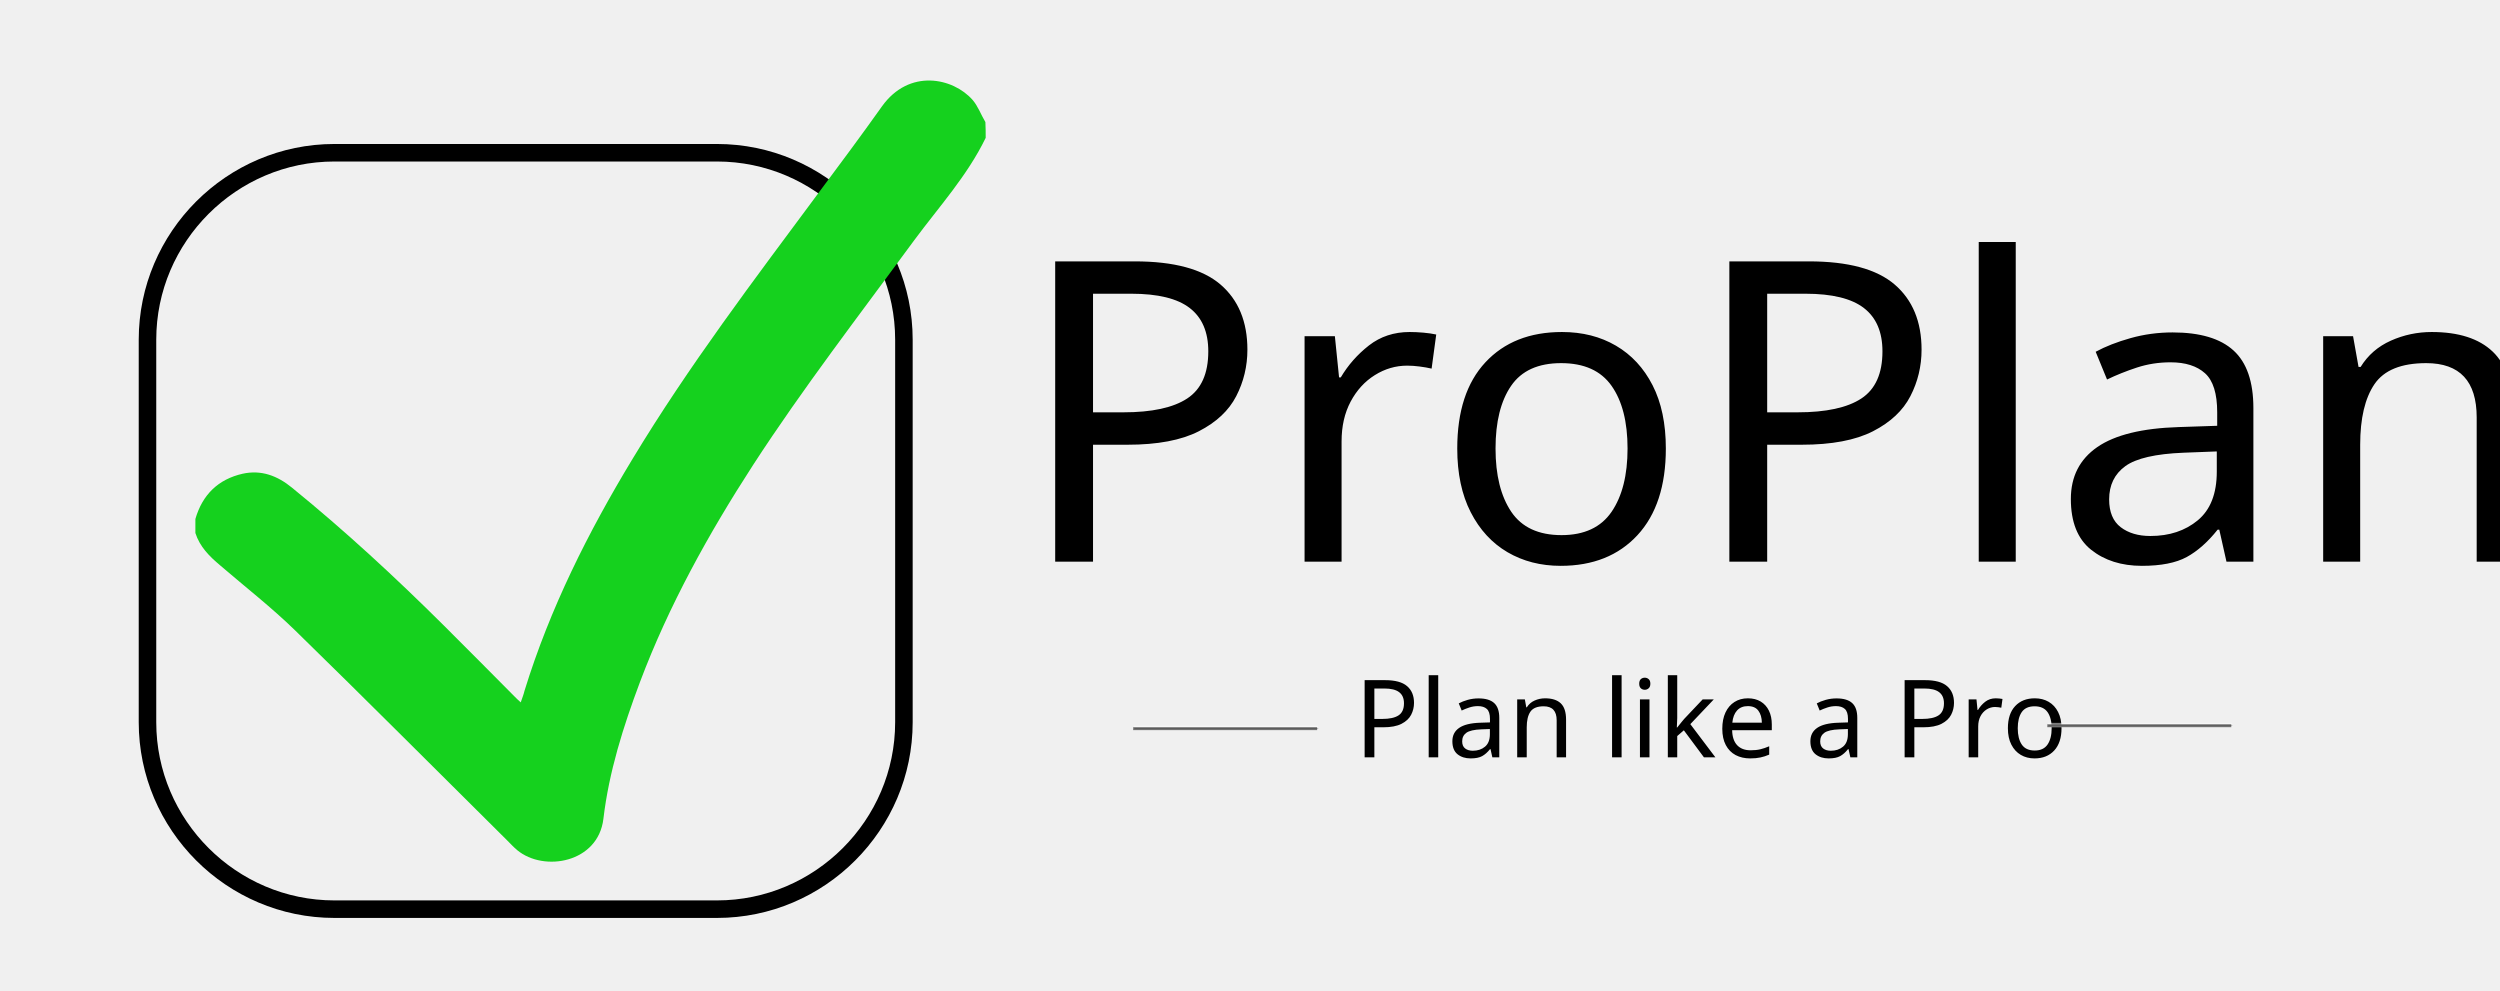
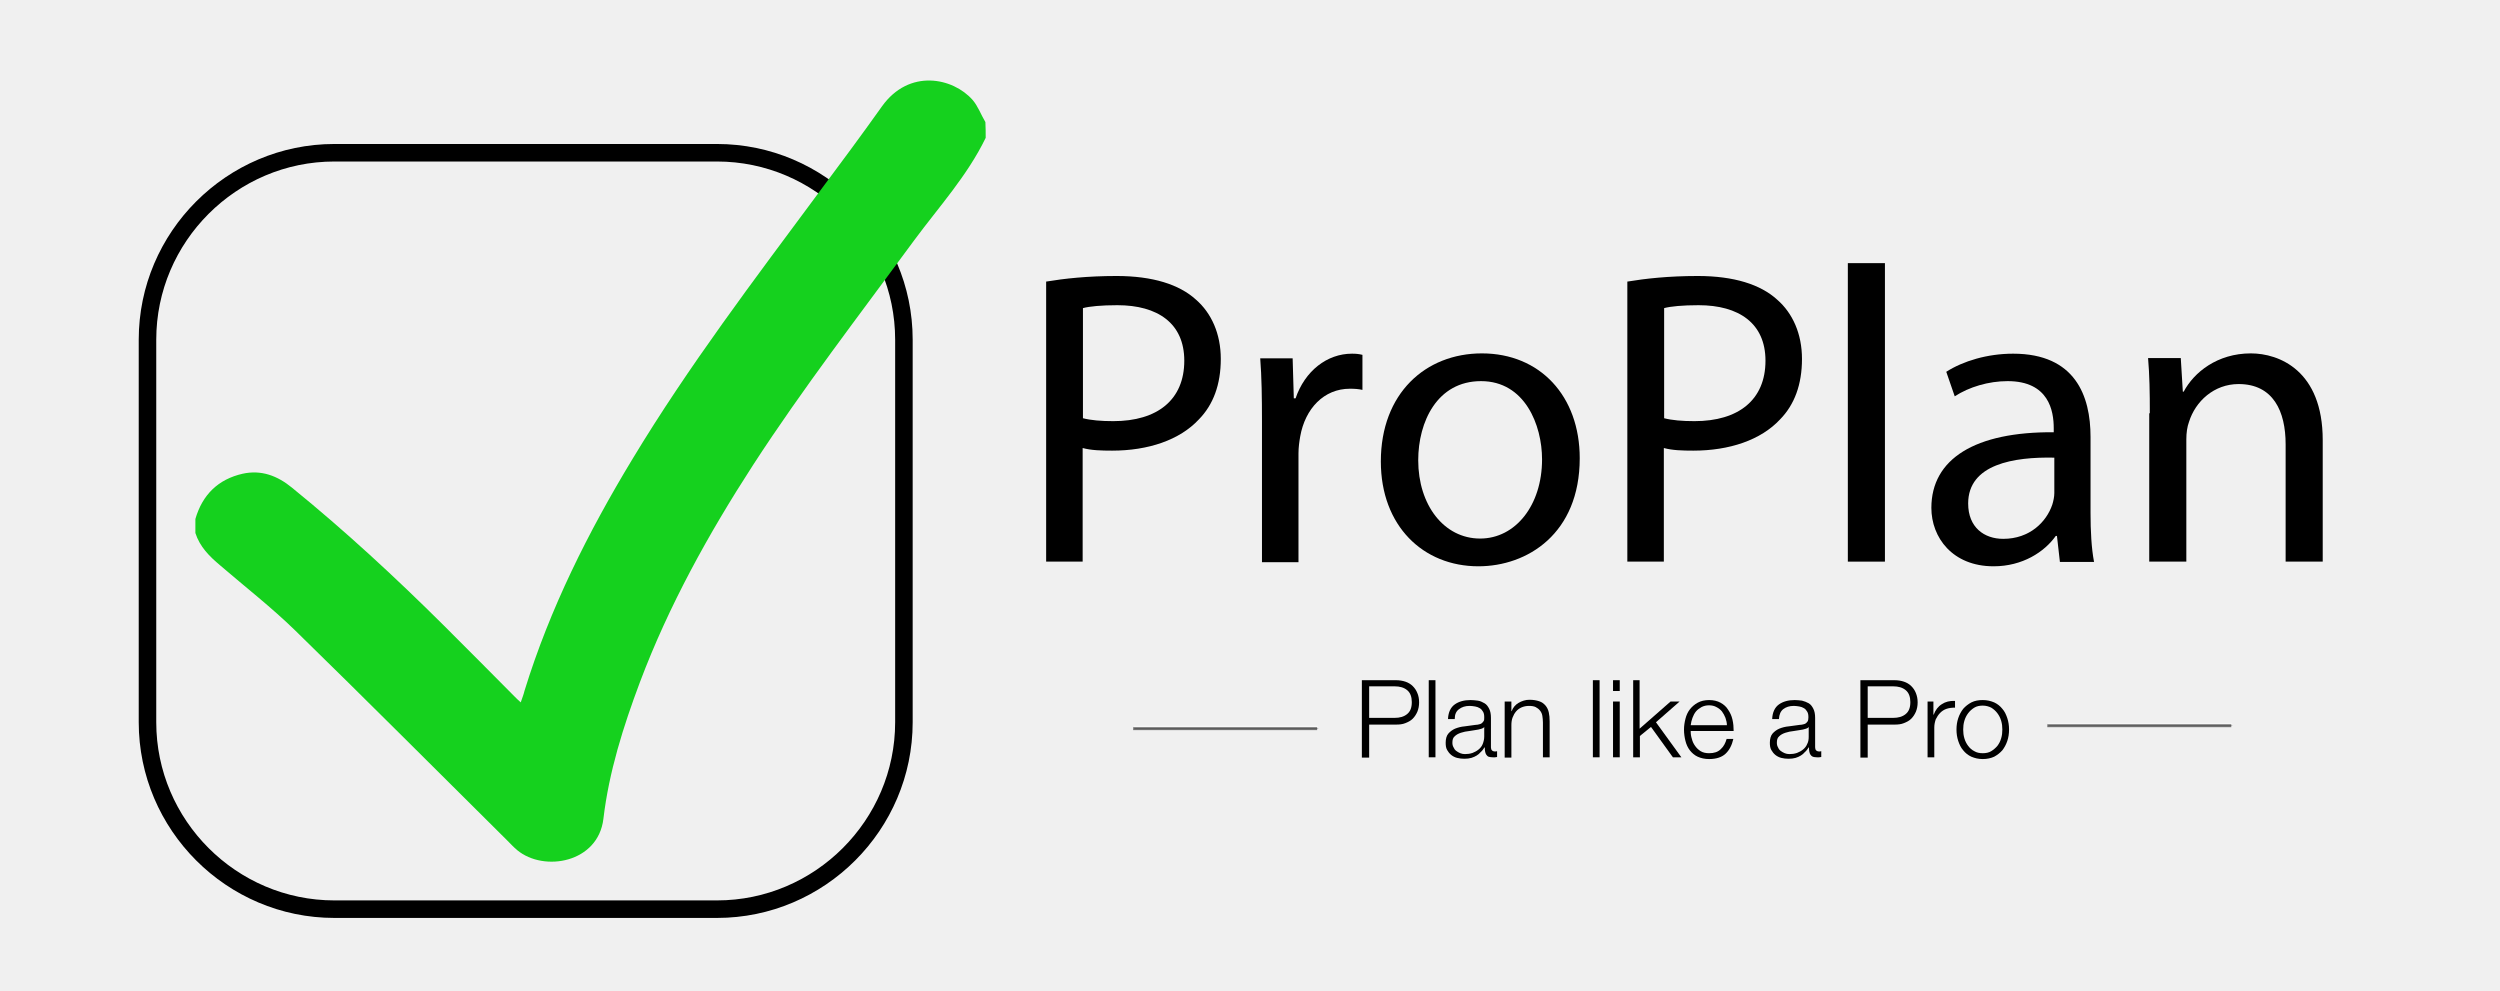
- <svg xmlns="http://www.w3.org/2000/svg" version="1.1" id="Layer_1" x="0px" y="0px" viewBox="0 0 856 339" style="enable-background:new 0 0 856 339;" xml:space="preserve">
+ <svg xmlns="http://www.w3.org/2000/svg" version="1.1" id="Layer_1" x="0px" y="0px" viewBox="307 -92.1 856 339" style="enable-background:new 307 -92.1 856 339;" xml:space="preserve">
  <style type="text/css">
- 	.Chrome_x0020_Highlight{fill:url(#SVGID_1_);stroke:#FFFFFF;stroke-width:0.363;stroke-miterlimit:1;}
- 	.st0{font-family:'MyriadPro-Regular';}
- 	.st1{font-size:144px;}
- 	.st2{font-family:'HelveticaNeueLTCom-Lt';}
- 	.st3{font-size:37px;}
- 	.st4{fill:url(#XMLID_2_);}
- 	.st5{opacity:0.51;fill:url(#XMLID_7_);}
- 	.st6{opacity:0.7;fill:url(#XMLID_9_);}
- 	.st7{opacity:0.49;}
- 	.st8{fill:#FFFFFF;}
- 	.st9{fill:none;stroke:#717171;stroke-miterlimit:1;}
- 	.st10{opacity:0.58;}
- 	.st11{fill:url(#XMLID_10_);}
- 	.st12{opacity:0.51;fill:url(#XMLID_11_);}
- 	.st13{opacity:0.7;fill:url(#XMLID_13_);}
- 	.st14{fill:none;stroke:#000000;stroke-width:6;stroke-miterlimit:10;}
- 	.st15{fill:#15D11E;}
+ 	.st0{enable-background:new    ;}
+ 	.st1{fill:none;}
+ 	.st2{opacity:0.49;}
+ 	.st3{fill:#FFFFFF;}
+ 	.st4{fill:none;stroke:#717171;stroke-miterlimit:1;}
+ 	.st5{opacity:0.58;}
+ 	.st6{fill:none;stroke:#000000;stroke-width:6;stroke-miterlimit:10;}
+ 	.st7{fill:#15D11E;}
</style>
-   <linearGradient id="SVGID_1_" gradientUnits="userSpaceOnUse" x1="0" y1="0" x2="4.489659e-011" y2="-1">
-     <stop offset="0" style="stop-color:#656565" />
-     <stop offset="0.618" style="stop-color:#1B1B1B" />
-     <stop offset="0.629" style="stop-color:#545454" />
-     <stop offset="0.983" style="stop-color:#3E3E3E" />
-   </linearGradient>
  <g id="XMLID_38_">
    <g id="XMLID_37_">
-       <text id="XMLID_3_" transform="matrix(1 0 0 1 347.3294 192.3054)" class="st0 st1">ProPlan</text>
+       <g class="st0">
+         <path d="M665.3,4.3c6-1,14-1.9,24-1.9c12.4,0,21.5,2.9,27.2,8.1c5.3,4.6,8.5,11.7,8.5,20.3c0,8.8-2.6,15.7-7.5,20.7     c-6.6,7.1-17.4,10.7-29.7,10.7c-3.7,0-7.2-0.1-10.1-0.9v38.9h-12.5V4.3z M677.8,51.1c2.7,0.7,6.2,1,10.4,1     c15.1,0,24.3-7.3,24.3-20.7c0-12.8-9.1-19-22.9-19c-5.5,0-9.6,0.4-11.8,1V51.1z" />
+         <path d="M739.1,52.3c0-8.2-0.1-15.3-0.6-21.7h11.1l0.4,13.7h0.6c3.2-9.4,10.8-15.3,19.3-15.3c1.4,0,2.4,0.1,3.6,0.4v12     c-1.3-0.3-2.6-0.4-4.3-0.4c-8.9,0-15.3,6.8-17,16.3c-0.3,1.7-0.6,3.7-0.6,5.9v37.2h-12.5V52.3z" />
+         <path d="M847.9,64.8c0,25.8-17.9,37-34.7,37c-18.9,0-33.4-13.8-33.4-35.9c0-23.3,15.3-37,34.6-37     C834.3,28.9,847.9,43.5,847.9,64.8z M792.6,65.5c0,15.3,8.8,26.8,21.2,26.8c12.1,0,21.2-11.4,21.2-27.1     c0-11.8-5.9-26.8-20.9-26.8S792.6,52.3,792.6,65.5z" />
+         <path d="M864.3,4.3c6-1,14-1.9,24-1.9c12.4,0,21.5,2.9,27.2,8.1c5.3,4.6,8.5,11.7,8.5,20.3c0,8.8-2.6,15.7-7.5,20.7     c-6.6,7.1-17.4,10.7-29.7,10.7c-3.7,0-7.2-0.1-10.1-0.9v38.9h-12.5V4.3z M876.8,51.1c2.7,0.7,6.2,1,10.4,1     c15.1,0,24.3-7.3,24.3-20.7c0-12.8-9.1-19-22.9-19c-5.5,0-9.6,0.4-11.8,1V51.1z" />
+         <path d="M939.7-2h12.7v102.2h-12.7V-2z" />
+         <path d="M1012.3,100.2l-1-8.8h-0.4c-3.9,5.5-11.4,10.4-21.3,10.4c-14.1,0-21.3-9.9-21.3-20c0-16.8,15-26.1,41.9-25.9v-1.4     c0-5.8-1.6-16.1-15.8-16.1c-6.5,0-13.2,2-18.1,5.2l-2.9-8.4c5.8-3.7,14.1-6.2,22.9-6.2c21.3,0,26.5,14.5,26.5,28.5v26.1     c0,6,0.3,12,1.2,16.7H1012.3z M1010.4,64.6c-13.8-0.3-29.5,2.2-29.5,15.7c0,8.2,5.5,12.1,12,12.1c9.1,0,14.8-5.8,16.8-11.7     c0.4-1.3,0.7-2.7,0.7-4V64.6z" />
+         <path d="M1043.1,49.4c0-7.2-0.1-13.1-0.6-18.9h11.2l0.7,11.5h0.3c3.5-6.6,11.5-13.1,23-13.1c9.6,0,24.6,5.8,24.6,29.7v41.6h-12.7     V60c0-11.2-4.2-20.6-16.1-20.6c-8.4,0-14.8,5.9-17,13c-0.6,1.6-0.9,3.7-0.9,5.9v41.9h-12.7V49.4z" />
+       </g>
      <g id="XMLID_35_">
-         <text id="XMLID_5_" transform="matrix(1 0 0 1 463.6585 259.3054)" class="st2 st3">Plan like a Pro</text>
+         <g class="st0">
+           <path d="M773.3,140.8h11.7c1.2,0,2.3,0.2,3.2,0.5s1.8,0.8,2.5,1.5c0.7,0.7,1.2,1.4,1.6,2.4c0.4,0.9,0.6,2,0.6,3.2      c0,1.2-0.2,2.2-0.6,3.2c-0.4,0.9-0.9,1.7-1.6,2.4c-0.7,0.7-1.5,1.1-2.5,1.5s-2,0.5-3.2,0.5h-9.2v11.3h-2.5V140.8z M775.8,153.7      h8.7c1.8,0,3.2-0.4,4.3-1.3c1.1-0.9,1.6-2.2,1.6-4.1c0-1.8-0.5-3.2-1.6-4.1c-1.1-0.9-2.5-1.3-4.3-1.3h-8.7V153.7z" />
+           <path d="M796.2,140.8h2.3v26.4h-2.3V140.8z" />
+           <path d="M802.8,154c0.1-2.2,0.9-3.9,2.3-4.9c1.4-1,3.2-1.5,5.4-1.5c0.8,0,1.7,0.1,2.5,0.2s1.6,0.5,2.3,0.9s1.2,1.1,1.6,1.9      c0.4,0.8,0.6,1.8,0.6,3.1v10.1c0,0.9,0.5,1.4,1.4,1.4c0.2,0,0.5,0,0.7-0.1v2c-0.3,0-0.5,0.1-0.7,0.1c-0.2,0-0.5,0-0.8,0      c-0.6,0-1.1-0.1-1.4-0.2s-0.6-0.4-0.8-0.7c-0.2-0.3-0.3-0.6-0.4-1.1c-0.1-0.4-0.1-0.9-0.1-1.4h-0.1c-0.4,0.6-0.8,1.2-1.3,1.6      c-0.4,0.5-0.9,0.9-1.4,1.2s-1.1,0.6-1.8,0.8s-1.5,0.3-2.4,0.3c-0.9,0-1.7-0.1-2.5-0.3c-0.8-0.2-1.5-0.6-2-1      c-0.6-0.5-1-1-1.4-1.7s-0.5-1.5-0.5-2.5c0-1.3,0.3-2.4,0.9-3.1s1.4-1.3,2.3-1.7c1-0.4,2.1-0.7,3.3-0.8c1.2-0.2,2.5-0.3,3.7-0.5      c0.5,0,0.9-0.1,1.3-0.2c0.4-0.1,0.7-0.2,0.9-0.4c0.2-0.2,0.4-0.4,0.6-0.7s0.2-0.7,0.2-1.3c0-0.8-0.1-1.4-0.4-1.9      s-0.6-0.9-1.1-1.2c-0.5-0.3-1-0.5-1.6-0.6c-0.6-0.1-1.3-0.2-1.9-0.2c-1.5,0-2.7,0.4-3.6,1.1c-1,0.7-1.5,1.8-1.5,3.4H802.8z       M815.2,156.8L815.2,156.8c-0.2,0.3-0.5,0.5-0.9,0.6c-0.4,0.1-0.8,0.2-1.1,0.3c-1,0.2-2,0.3-3.1,0.5c-1,0.1-2,0.3-2.9,0.6      c-0.9,0.3-1.6,0.7-2.1,1.2c-0.6,0.5-0.8,1.2-0.8,2.2c0,0.6,0.1,1.1,0.4,1.6c0.2,0.5,0.5,0.9,0.9,1.2c0.4,0.3,0.9,0.6,1.4,0.8      c0.5,0.2,1,0.3,1.6,0.3c0.9,0,1.7-0.1,2.6-0.4c0.8-0.3,1.5-0.7,2.1-1.2c0.6-0.5,1.1-1.1,1.4-1.9s0.5-1.6,0.5-2.5V156.8z" />
+           <path d="M822.2,148.1h2.3v3.3h0.1c0.2-0.6,0.5-1.1,0.9-1.6c0.4-0.5,0.9-0.9,1.4-1.2c0.5-0.3,1.1-0.6,1.8-0.8      c0.6-0.2,1.3-0.3,2-0.3c1.3,0,2.4,0.2,3.3,0.5c0.9,0.3,1.6,0.8,2.2,1.5c0.5,0.6,0.9,1.4,1.1,2.3c0.2,0.9,0.3,1.9,0.3,3.1v12.3      h-2.3v-11.9c0-0.8-0.1-1.6-0.2-2.3c-0.1-0.7-0.4-1.3-0.8-1.8c-0.4-0.5-0.9-0.9-1.5-1.2s-1.4-0.4-2.3-0.4s-1.8,0.2-2.5,0.5      s-1.4,0.8-1.9,1.4c-0.5,0.6-0.9,1.3-1.2,2.1s-0.4,1.7-0.4,2.6v11.1h-2.3V148.1z" />
+           <path d="M852.4,140.8h2.3v26.4h-2.3V140.8z" />
+           <path d="M859.3,140.8h2.3v3.7h-2.3V140.8z M859.3,148.1h2.3v19.1h-2.3V148.1z" />
+           <path d="M866.1,140.8h2.3v16.6l10.6-9.3h3.1l-8.1,7.1l8.7,12h-2.9l-7.5-10.4l-3.8,3.1v7.3h-2.3V140.8z" />
+           <path d="M885.9,158.3c0,0.9,0.1,1.7,0.4,2.6c0.2,0.9,0.6,1.7,1.1,2.4s1.1,1.3,1.9,1.8c0.8,0.5,1.8,0.7,2.9,0.7      c1.7,0,3-0.4,4-1.4c1-0.9,1.6-2.1,2-3.5h2.3c-0.5,2.2-1.4,3.9-2.7,5.1c-1.3,1.2-3.2,1.8-5.6,1.8c-1.5,0-2.8-0.3-3.9-0.8      c-1.1-0.5-2-1.3-2.7-2.2c-0.7-0.9-1.2-2-1.5-3.2s-0.5-2.5-0.5-3.9c0-1.3,0.2-2.5,0.5-3.7c0.3-1.2,0.8-2.3,1.5-3.2      c0.7-0.9,1.6-1.7,2.7-2.3c1.1-0.6,2.4-0.9,3.9-0.9s2.8,0.3,3.9,0.9s2,1.4,2.6,2.4c0.7,1,1.2,2.1,1.5,3.4      c0.3,1.3,0.4,2.6,0.4,3.9H885.9z M898.3,156.3c0-0.9-0.2-1.7-0.5-2.6c-0.3-0.8-0.7-1.5-1.2-2.2c-0.5-0.6-1.1-1.1-1.9-1.5      c-0.7-0.4-1.6-0.6-2.5-0.6c-1,0-1.8,0.2-2.6,0.6c-0.7,0.4-1.4,0.9-1.9,1.5c-0.5,0.6-0.9,1.4-1.2,2.2s-0.5,1.7-0.6,2.5H898.3z" />
+           <path d="M913.8,154c0.1-2.2,0.9-3.9,2.3-4.9c1.4-1,3.2-1.5,5.4-1.5c0.8,0,1.7,0.1,2.5,0.2c0.8,0.2,1.6,0.5,2.3,0.9      s1.2,1.1,1.6,1.9c0.4,0.8,0.6,1.8,0.6,3.1v10.1c0,0.9,0.5,1.4,1.4,1.4c0.2,0,0.5,0,0.7-0.1v2c-0.3,0-0.5,0.1-0.7,0.1      c-0.2,0-0.5,0-0.8,0c-0.6,0-1.1-0.1-1.4-0.2c-0.4-0.2-0.6-0.4-0.8-0.7s-0.3-0.6-0.4-1.1s-0.1-0.9-0.1-1.4h-0.1      c-0.4,0.6-0.8,1.2-1.3,1.6c-0.4,0.5-0.9,0.9-1.4,1.2s-1.1,0.6-1.8,0.8c-0.7,0.2-1.5,0.3-2.4,0.3c-0.9,0-1.7-0.1-2.5-0.3      c-0.8-0.2-1.5-0.6-2-1c-0.6-0.5-1-1-1.4-1.7s-0.5-1.5-0.5-2.5c0-1.3,0.3-2.4,0.9-3.1s1.4-1.3,2.3-1.7c1-0.4,2.1-0.7,3.3-0.8      c1.2-0.2,2.5-0.3,3.7-0.5c0.5,0,0.9-0.1,1.3-0.2c0.4-0.1,0.7-0.2,0.9-0.4c0.2-0.2,0.4-0.4,0.6-0.7c0.1-0.3,0.2-0.7,0.2-1.3      c0-0.8-0.1-1.4-0.4-1.9c-0.3-0.5-0.6-0.9-1.1-1.2c-0.5-0.3-1-0.5-1.6-0.6c-0.6-0.1-1.3-0.2-1.9-0.2c-1.5,0-2.7,0.4-3.6,1.1      s-1.4,1.8-1.5,3.4H913.8z M926.3,156.8L926.3,156.8c-0.2,0.3-0.5,0.5-0.9,0.6c-0.4,0.1-0.8,0.2-1.1,0.3c-1,0.2-2,0.3-3.1,0.5      c-1,0.1-2,0.3-2.9,0.6s-1.6,0.7-2.1,1.2c-0.6,0.5-0.8,1.2-0.8,2.2c0,0.6,0.1,1.1,0.4,1.6c0.2,0.5,0.5,0.9,0.9,1.2      s0.9,0.6,1.4,0.8c0.5,0.2,1,0.3,1.6,0.3c0.9,0,1.7-0.1,2.6-0.4c0.8-0.3,1.5-0.7,2.1-1.2c0.6-0.5,1.1-1.1,1.4-1.9      c0.4-0.7,0.5-1.6,0.5-2.5V156.8z" />
+           <path d="M944,140.8h11.7c1.2,0,2.3,0.2,3.2,0.5s1.8,0.8,2.5,1.5c0.7,0.7,1.2,1.4,1.6,2.4s0.6,2,0.6,3.2c0,1.2-0.2,2.2-0.6,3.2      c-0.4,0.9-0.9,1.7-1.6,2.4c-0.7,0.7-1.5,1.1-2.5,1.5s-2,0.5-3.2,0.5h-9.2v11.3H944V140.8z M946.5,153.7h8.7      c1.8,0,3.2-0.4,4.3-1.3c1.1-0.9,1.6-2.2,1.6-4.1c0-1.8-0.5-3.2-1.6-4.1c-1.1-0.9-2.5-1.3-4.3-1.3h-8.7V153.7z" />
+           <path d="M966.9,148.1h2.1v4.5h0.1c0.6-1.6,1.5-2.8,2.8-3.6c1.2-0.8,2.7-1.2,4.5-1.1v2.3c-1.1,0-2,0.1-2.9,0.4s-1.6,0.8-2.2,1.4      c-0.6,0.6-1.1,1.4-1.5,2.2c-0.3,0.9-0.5,1.8-0.5,2.8v10.2h-2.3V148.1z" />
+           <path d="M985.9,147.6c1.5,0,2.7,0.3,3.9,0.8c1.1,0.5,2.1,1.3,2.8,2.2c0.8,0.9,1.3,2,1.7,3.2s0.6,2.5,0.6,3.9      c0,1.4-0.2,2.7-0.6,3.9s-1,2.3-1.7,3.2c-0.8,0.9-1.7,1.6-2.8,2.2c-1.1,0.5-2.4,0.8-3.9,0.8c-1.5,0-2.7-0.3-3.9-0.8      c-1.1-0.5-2.1-1.3-2.8-2.2c-0.8-0.9-1.3-2-1.7-3.2s-0.6-2.5-0.6-3.9c0-1.4,0.2-2.7,0.6-3.9s1-2.3,1.7-3.2      c0.8-0.9,1.7-1.6,2.8-2.2C983.2,147.8,984.5,147.6,985.9,147.6z M985.9,149.5c-1.1,0-2.1,0.2-2.9,0.7c-0.8,0.5-1.5,1.1-2.1,1.9      s-1,1.6-1.3,2.6c-0.3,1-0.4,2-0.4,3s0.1,2,0.4,3c0.3,1,0.7,1.8,1.3,2.6s1.3,1.4,2.1,1.8c0.8,0.5,1.8,0.7,2.9,0.7      s2.1-0.2,2.9-0.7c0.8-0.5,1.5-1.1,2.1-1.8c0.6-0.8,1-1.6,1.3-2.6c0.3-1,0.4-2,0.4-3s-0.1-2-0.4-3c-0.3-1-0.7-1.8-1.3-2.6      c-0.6-0.8-1.3-1.4-2.1-1.9C988,149.8,987,149.5,985.9,149.5z" />
+         </g>
        <g id="XMLID_6_">
-           <linearGradient id="XMLID_2_" gradientUnits="userSpaceOnUse" x1="732.5" y1="248" x2="732.5" y2="248">
-             <stop offset="0" style="stop-color:#656565" />
-             <stop offset="0.618" style="stop-color:#1B1B1B" />
-             <stop offset="0.629" style="stop-color:#545454" />
-             <stop offset="0.983" style="stop-color:#3E3E3E" />
-           </linearGradient>
-           <line id="XMLID_98_" class="st4" x1="701" y1="248" x2="764" y2="248" />
-           <linearGradient id="XMLID_7_" gradientUnits="userSpaceOnUse" x1="732.5" y1="248" x2="732.5" y2="248">
-             <stop offset="0" style="stop-color:#0E0E0E" />
-             <stop offset="0.5" style="stop-color:#000000" />
-             <stop offset="0.521" style="stop-color:#010101" />
-             <stop offset="0.726" style="stop-color:#0B0B0B" />
-             <stop offset="1" style="stop-color:#0E0E0E" />
-           </linearGradient>
-           <line id="XMLID_97_" class="st5" x1="701" y1="248" x2="764" y2="248" />
-           <linearGradient id="XMLID_9_" gradientUnits="userSpaceOnUse" x1="732.5" y1="248" x2="732.5" y2="248">
-             <stop offset="0" style="stop-color:#FFFFFF;stop-opacity:0.77" />
-             <stop offset="0.203" style="stop-color:#FFFFFF;stop-opacity:0.65" />
-             <stop offset="0.345" style="stop-color:#FFFFFF;stop-opacity:0.65" />
-             <stop offset="0.346" style="stop-color:#FFFFFF;stop-opacity:0.65" />
-             <stop offset="0.511" style="stop-color:#FFFFFF;stop-opacity:0" />
-             <stop offset="0.525" style="stop-color:#E1E1E1;stop-opacity:4.472275e-003" />
-             <stop offset="0.546" style="stop-color:#B8B8B8;stop-opacity:1.158136e-002" />
-             <stop offset="0.571" style="stop-color:#929292;stop-opacity:1.957367e-002" />
-             <stop offset="0.597" style="stop-color:#727272;stop-opacity:2.826838e-002" />
-             <stop offset="0.627" style="stop-color:#565656;stop-opacity:3.787606e-002" />
-             <stop offset="0.66" style="stop-color:#404040;stop-opacity:4.872554e-002" />
-             <stop offset="0.699" style="stop-color:#2F2F2F;stop-opacity:6.138782e-002" />
-             <stop offset="0.747" style="stop-color:#242424;stop-opacity:7.705475e-002" />
-             <stop offset="0.814" style="stop-color:#1D1D1D;stop-opacity:9.902187e-002" />
-             <stop offset="1" style="stop-color:#1B1B1B;stop-opacity:0.16" />
-           </linearGradient>
-           <line id="XMLID_83_" class="st6" x1="701" y1="248" x2="764" y2="248" />
-           <g id="XMLID_78_" class="st7">
-             <path id="XMLID_42_" class="st8" d="M764.4,248.3c-18.5,0-37,0-55.5,0c-0.4,0-7.4-0.2-7.5,0c0-0.1,4.8,0,5.2,0       c10.9,0,21.7,0,32.6,0c1.9,0,25.1-0.4,25.1,0.3c0,0.4,0,0.4,0,0c0-0.2,0-0.5,0-0.7c0,0,0-0.4,0-0.4c-21,0-42,0-63,0       c0,0,0,0.4,0,0.4c0,0.2,0,0.5,0,0.7c0,0,0,0.4,0,0.4c21,0,42,0,63,0C764.4,249,764.4,248.3,764.4,248.3z" />
+           <line id="XMLID_98_" class="st1" x1="1008" y1="155.9" x2="1071" y2="155.9" />
+           <line id="XMLID_97_" class="st1" x1="1008" y1="155.9" x2="1071" y2="155.9" />
+           <line id="XMLID_83_" class="st1" x1="1008" y1="155.9" x2="1071" y2="155.9" />
+           <g id="XMLID_78_" class="st2">
+             <path id="XMLID_42_" class="st3" d="M1071.4,156.2c-18.5,0-37,0-55.5,0c-0.4,0-7.4-0.2-7.5,0c0-0.1,4.8,0,5.2,0       c10.9,0,21.7,0,32.6,0c1.9,0,25.1-0.4,25.1,0.3c0,0.4,0,0.4,0,0c0-0.2,0-0.5,0-0.7v-0.4c-21,0-42,0-63,0v0.4c0,0.2,0,0.5,0,0.7       v0.4c21,0,42,0,63,0C1071.4,156.9,1071.4,156.2,1071.4,156.2z" />
          </g>
-           <line id="XMLID_77_" class="st9" x1="701" y1="248.5" x2="764" y2="248.5" />
-           <g id="XMLID_72_" class="st10">
-             <path id="XMLID_41_" d="M701.4,248.4c21,0,42,0,63,0c0,0,0-0.1,0-0.1c-21,0-42,0-63,0C701.4,248.2,701.4,248.4,701.4,248.4       L701.4,248.4z" />
+           <line id="XMLID_77_" class="st4" x1="1008" y1="156.4" x2="1071" y2="156.4" />
+           <g id="XMLID_72_" class="st5">
+             <path id="XMLID_41_" d="M1008.4,156.3c21,0,42,0,63,0v-0.1c-21,0-42,0-63,0C1008.4,156.1,1008.4,156.3,1008.4,156.3       L1008.4,156.3z" />
          </g>
        </g>
        <g id="XMLID_8_">
-           <linearGradient id="XMLID_10_" gradientUnits="userSpaceOnUse" x1="419.5" y1="249" x2="419.5" y2="249">
-             <stop offset="0" style="stop-color:#656565" />
-             <stop offset="0.618" style="stop-color:#1B1B1B" />
-             <stop offset="0.629" style="stop-color:#545454" />
-             <stop offset="0.983" style="stop-color:#3E3E3E" />
-           </linearGradient>
-           <line id="XMLID_100_" class="st11" x1="388" y1="249" x2="451" y2="249" />
-           <linearGradient id="XMLID_11_" gradientUnits="userSpaceOnUse" x1="419.5" y1="249" x2="419.5" y2="249">
-             <stop offset="0" style="stop-color:#0E0E0E" />
-             <stop offset="0.5" style="stop-color:#000000" />
-             <stop offset="0.521" style="stop-color:#010101" />
-             <stop offset="0.726" style="stop-color:#0B0B0B" />
-             <stop offset="1" style="stop-color:#0E0E0E" />
-           </linearGradient>
-           <line id="XMLID_99_" class="st12" x1="388" y1="249" x2="451" y2="249" />
-           <linearGradient id="XMLID_13_" gradientUnits="userSpaceOnUse" x1="419.5" y1="249" x2="419.5" y2="249">
-             <stop offset="0" style="stop-color:#FFFFFF;stop-opacity:0.77" />
-             <stop offset="0.203" style="stop-color:#FFFFFF;stop-opacity:0.65" />
-             <stop offset="0.345" style="stop-color:#FFFFFF;stop-opacity:0.65" />
-             <stop offset="0.346" style="stop-color:#FFFFFF;stop-opacity:0.65" />
-             <stop offset="0.511" style="stop-color:#FFFFFF;stop-opacity:0" />
-             <stop offset="0.525" style="stop-color:#E1E1E1;stop-opacity:4.472275e-003" />
-             <stop offset="0.546" style="stop-color:#B8B8B8;stop-opacity:1.158136e-002" />
-             <stop offset="0.571" style="stop-color:#929292;stop-opacity:1.957367e-002" />
-             <stop offset="0.597" style="stop-color:#727272;stop-opacity:2.826838e-002" />
-             <stop offset="0.627" style="stop-color:#565656;stop-opacity:3.787606e-002" />
-             <stop offset="0.66" style="stop-color:#404040;stop-opacity:4.872554e-002" />
-             <stop offset="0.699" style="stop-color:#2F2F2F;stop-opacity:6.138782e-002" />
-             <stop offset="0.747" style="stop-color:#242424;stop-opacity:7.705475e-002" />
-             <stop offset="0.814" style="stop-color:#1D1D1D;stop-opacity:9.902187e-002" />
-             <stop offset="1" style="stop-color:#1B1B1B;stop-opacity:0.16" />
-           </linearGradient>
-           <line id="XMLID_96_" class="st13" x1="388" y1="249" x2="451" y2="249" />
-           <g id="XMLID_91_" class="st7">
-             <path id="XMLID_40_" class="st8" d="M451.4,249.3c-18.5,0-37,0-55.5,0c-0.4,0-7.4-0.2-7.5,0c0-0.1,4.8,0,5.2,0       c10.9,0,21.7,0,32.6,0c1.9,0,25.1-0.4,25.1,0.3c0,0.4,0,0.4,0,0c0-0.2,0-0.5,0-0.7c0,0,0-0.4,0-0.4c-21,0-42,0-63,0       c0,0,0,0.4,0,0.4c0,0.2,0,0.5,0,0.7c0,0,0,0.4,0,0.4c21,0,42,0,63,0C451.4,250,451.4,249.3,451.4,249.3z" />
+           <line id="XMLID_100_" class="st1" x1="695" y1="156.9" x2="758" y2="156.9" />
+           <line id="XMLID_99_" class="st1" x1="695" y1="156.9" x2="758" y2="156.9" />
+           <line id="XMLID_96_" class="st1" x1="695" y1="156.9" x2="758" y2="156.9" />
+           <g id="XMLID_91_" class="st2">
+             <path id="XMLID_40_" class="st3" d="M758.4,157.2c-18.5,0-37,0-55.5,0c-0.4,0-7.4-0.2-7.5,0c0-0.1,4.8,0,5.2,0       c10.9,0,21.7,0,32.6,0c1.9,0,25.1-0.4,25.1,0.3c0,0.4,0,0.4,0,0c0-0.2,0-0.5,0-0.7v-0.4c-21,0-42,0-63,0v0.4c0,0.2,0,0.5,0,0.7       v0.4c21,0,42,0,63,0C758.4,157.9,758.4,157.2,758.4,157.2z" />
          </g>
-           <line id="XMLID_90_" class="st9" x1="388" y1="249.5" x2="451" y2="249.5" />
-           <g id="XMLID_85_" class="st10">
-             <path id="XMLID_39_" d="M388.4,249.4c21,0,42,0,63,0c0,0,0-0.1,0-0.1c-21,0-42,0-63,0C388.4,249.2,388.4,249.4,388.4,249.4       L388.4,249.4z" />
+           <line id="XMLID_90_" class="st4" x1="695" y1="157.4" x2="758" y2="157.4" />
+           <g id="XMLID_85_" class="st5">
+             <path id="XMLID_39_" d="M695.4,157.3c21,0,42,0,63,0v-0.1c-21,0-42,0-63,0C695.4,157.1,695.4,157.3,695.4,157.3L695.4,157.3z" />
          </g>
        </g>
      </g>
    </g>
    <g id="XMLID_36_">
-       <path id="XMLID_4_" class="st14" d="M50.5,247.3v-131c0-35.2,28.8-64,64-64h131c35.2,0,64,28.8,64,64v131c0,35.2-28.8,64-64,64    h-131C79.3,311.3,50.5,282.5,50.5,247.3z" />
+       <path id="XMLID_4_" class="st6" d="M357.5,155.2v-131c0-35.2,28.8-64,64-64h131c35.2,0,64,28.8,64,64v131c0,35.2-28.8,64-64,64    h-131C386.3,219.2,357.5,190.4,357.5,155.2z" />
      <g id="XMLID_12_">
-         <path id="XMLID_25_" class="st15" d="M337.5,47.2c-6.3,13-16,23.6-24.5,35.1c-18.7,25.5-38,50.5-55.2,77     c-15.2,23.5-28.8,48-38.7,74.3c-5.7,15.2-10.6,30.7-12.5,46.8c-1.8,15-20.3,18.3-29.5,10.7c-1.2-1-2.3-2.2-3.4-3.3     c-24.2-24-48.2-48.1-72.6-71.9C93,208,84,201,75.4,193.6c-3.7-3.1-7-6.4-8.5-11.1c0-1.6,0-3.2,0-4.8c2.4-8.3,7.8-13.6,16.2-15.5     c6.4-1.4,11.9,0.7,16.9,4.8c18.2,14.8,35.4,30.7,52,47.2c8.1,8.1,16.2,16.2,24.2,24.3c0.6,0.6,1.2,1.2,2.1,2c0.5-1.5,1-2.7,1.3-4     c8.7-28.2,21.8-54.3,37-79.4c19.2-31.8,41.6-61.3,63.7-91.1c7.3-9.8,14.6-19.6,21.7-29.6c9.3-13,24.3-9.8,31-2.2     c1.9,2.2,2.9,5.1,4.4,7.6C337.5,43.7,337.5,45.5,337.5,47.2z" />
+         <path id="XMLID_25_" class="st7" d="M644.5-44.9c-6.3,13-16,23.6-24.5,35.1c-18.7,25.5-38,50.5-55.2,77     c-15.2,23.5-28.8,48-38.7,74.3c-5.7,15.2-10.6,30.7-12.5,46.8c-1.8,15-20.3,18.3-29.5,10.7c-1.2-1-2.3-2.2-3.4-3.3     c-24.2-24-48.2-48.1-72.6-71.9c-8.1-7.9-17.1-14.9-25.7-22.3c-3.7-3.1-7-6.4-8.5-11.1c0-1.6,0-3.2,0-4.8     c2.4-8.3,7.8-13.6,16.2-15.5c6.4-1.4,11.9,0.7,16.9,4.8c18.2,14.8,35.4,30.7,52,47.2c8.1,8.1,16.2,16.2,24.2,24.3     c0.6,0.6,1.2,1.2,2.1,2c0.5-1.5,1-2.7,1.3-4c8.7-28.2,21.8-54.3,37-79.4c19.2-31.8,41.6-61.3,63.7-91.1     c7.3-9.8,14.6-19.6,21.7-29.6c9.3-13,24.3-9.8,31-2.2c1.9,2.2,2.9,5.1,4.4,7.6C644.5-48.4,644.5-46.6,644.5-44.9z" />
      </g>
    </g>
  </g>
</svg>
